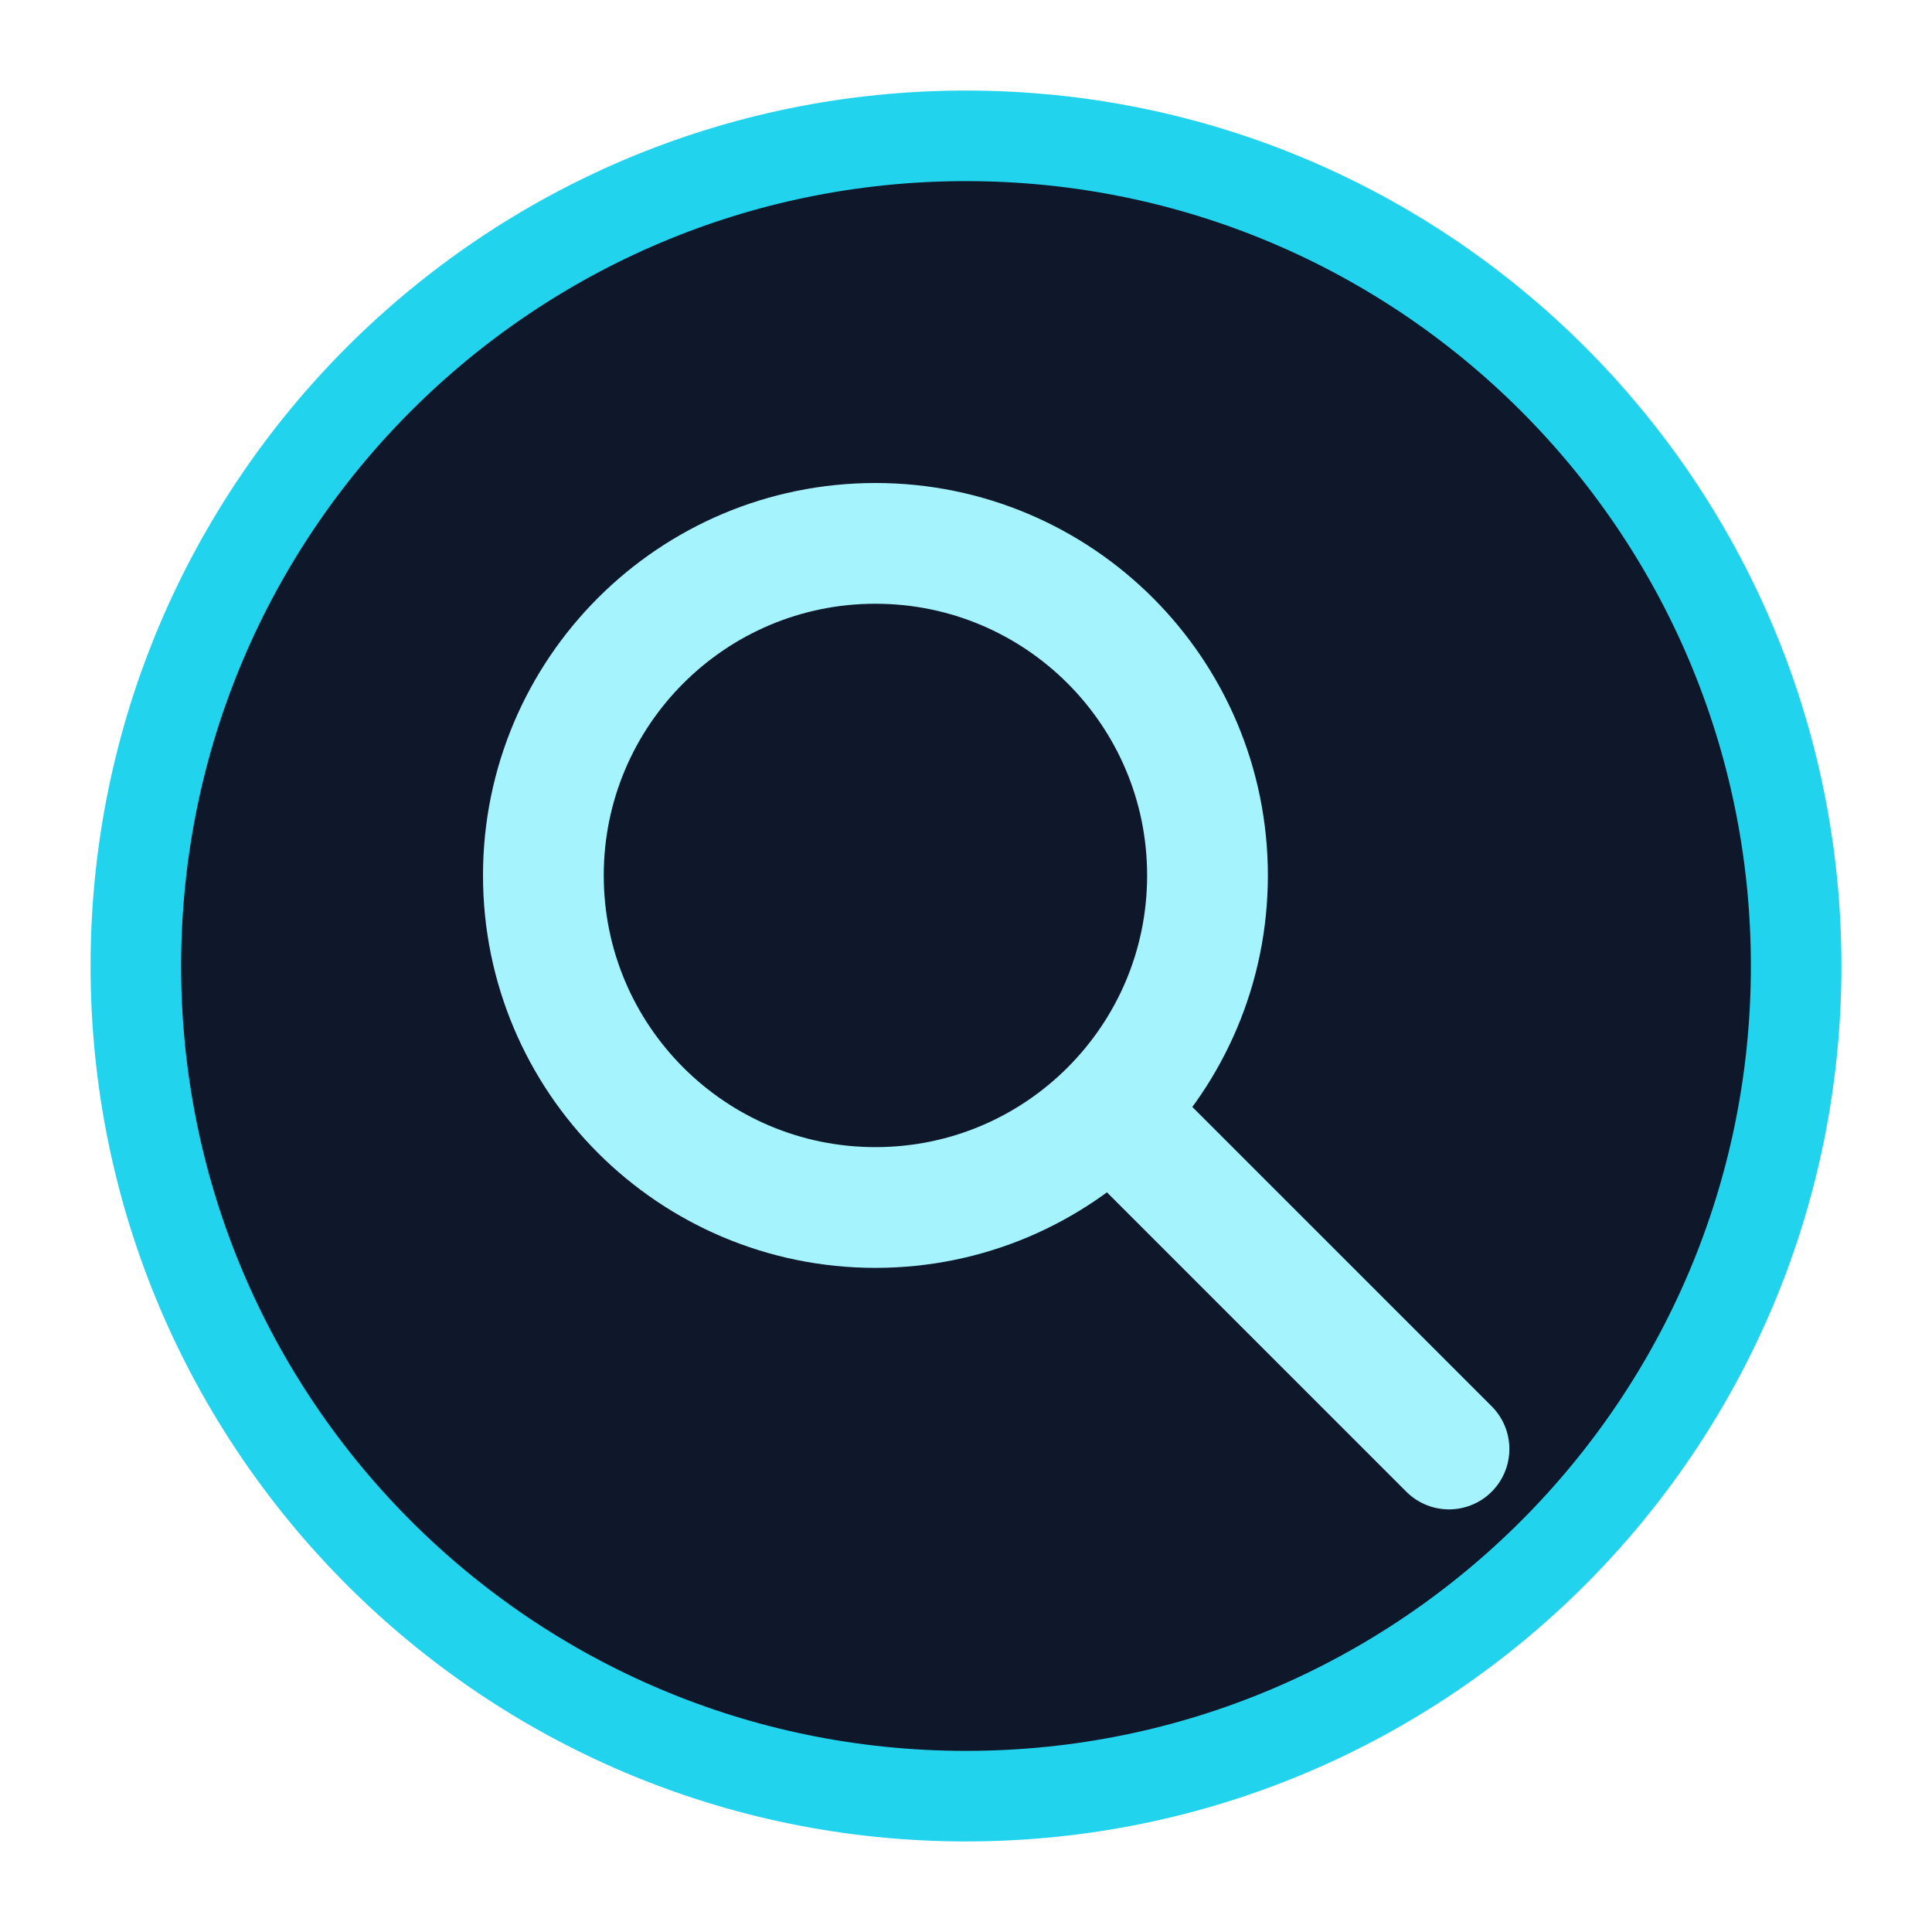
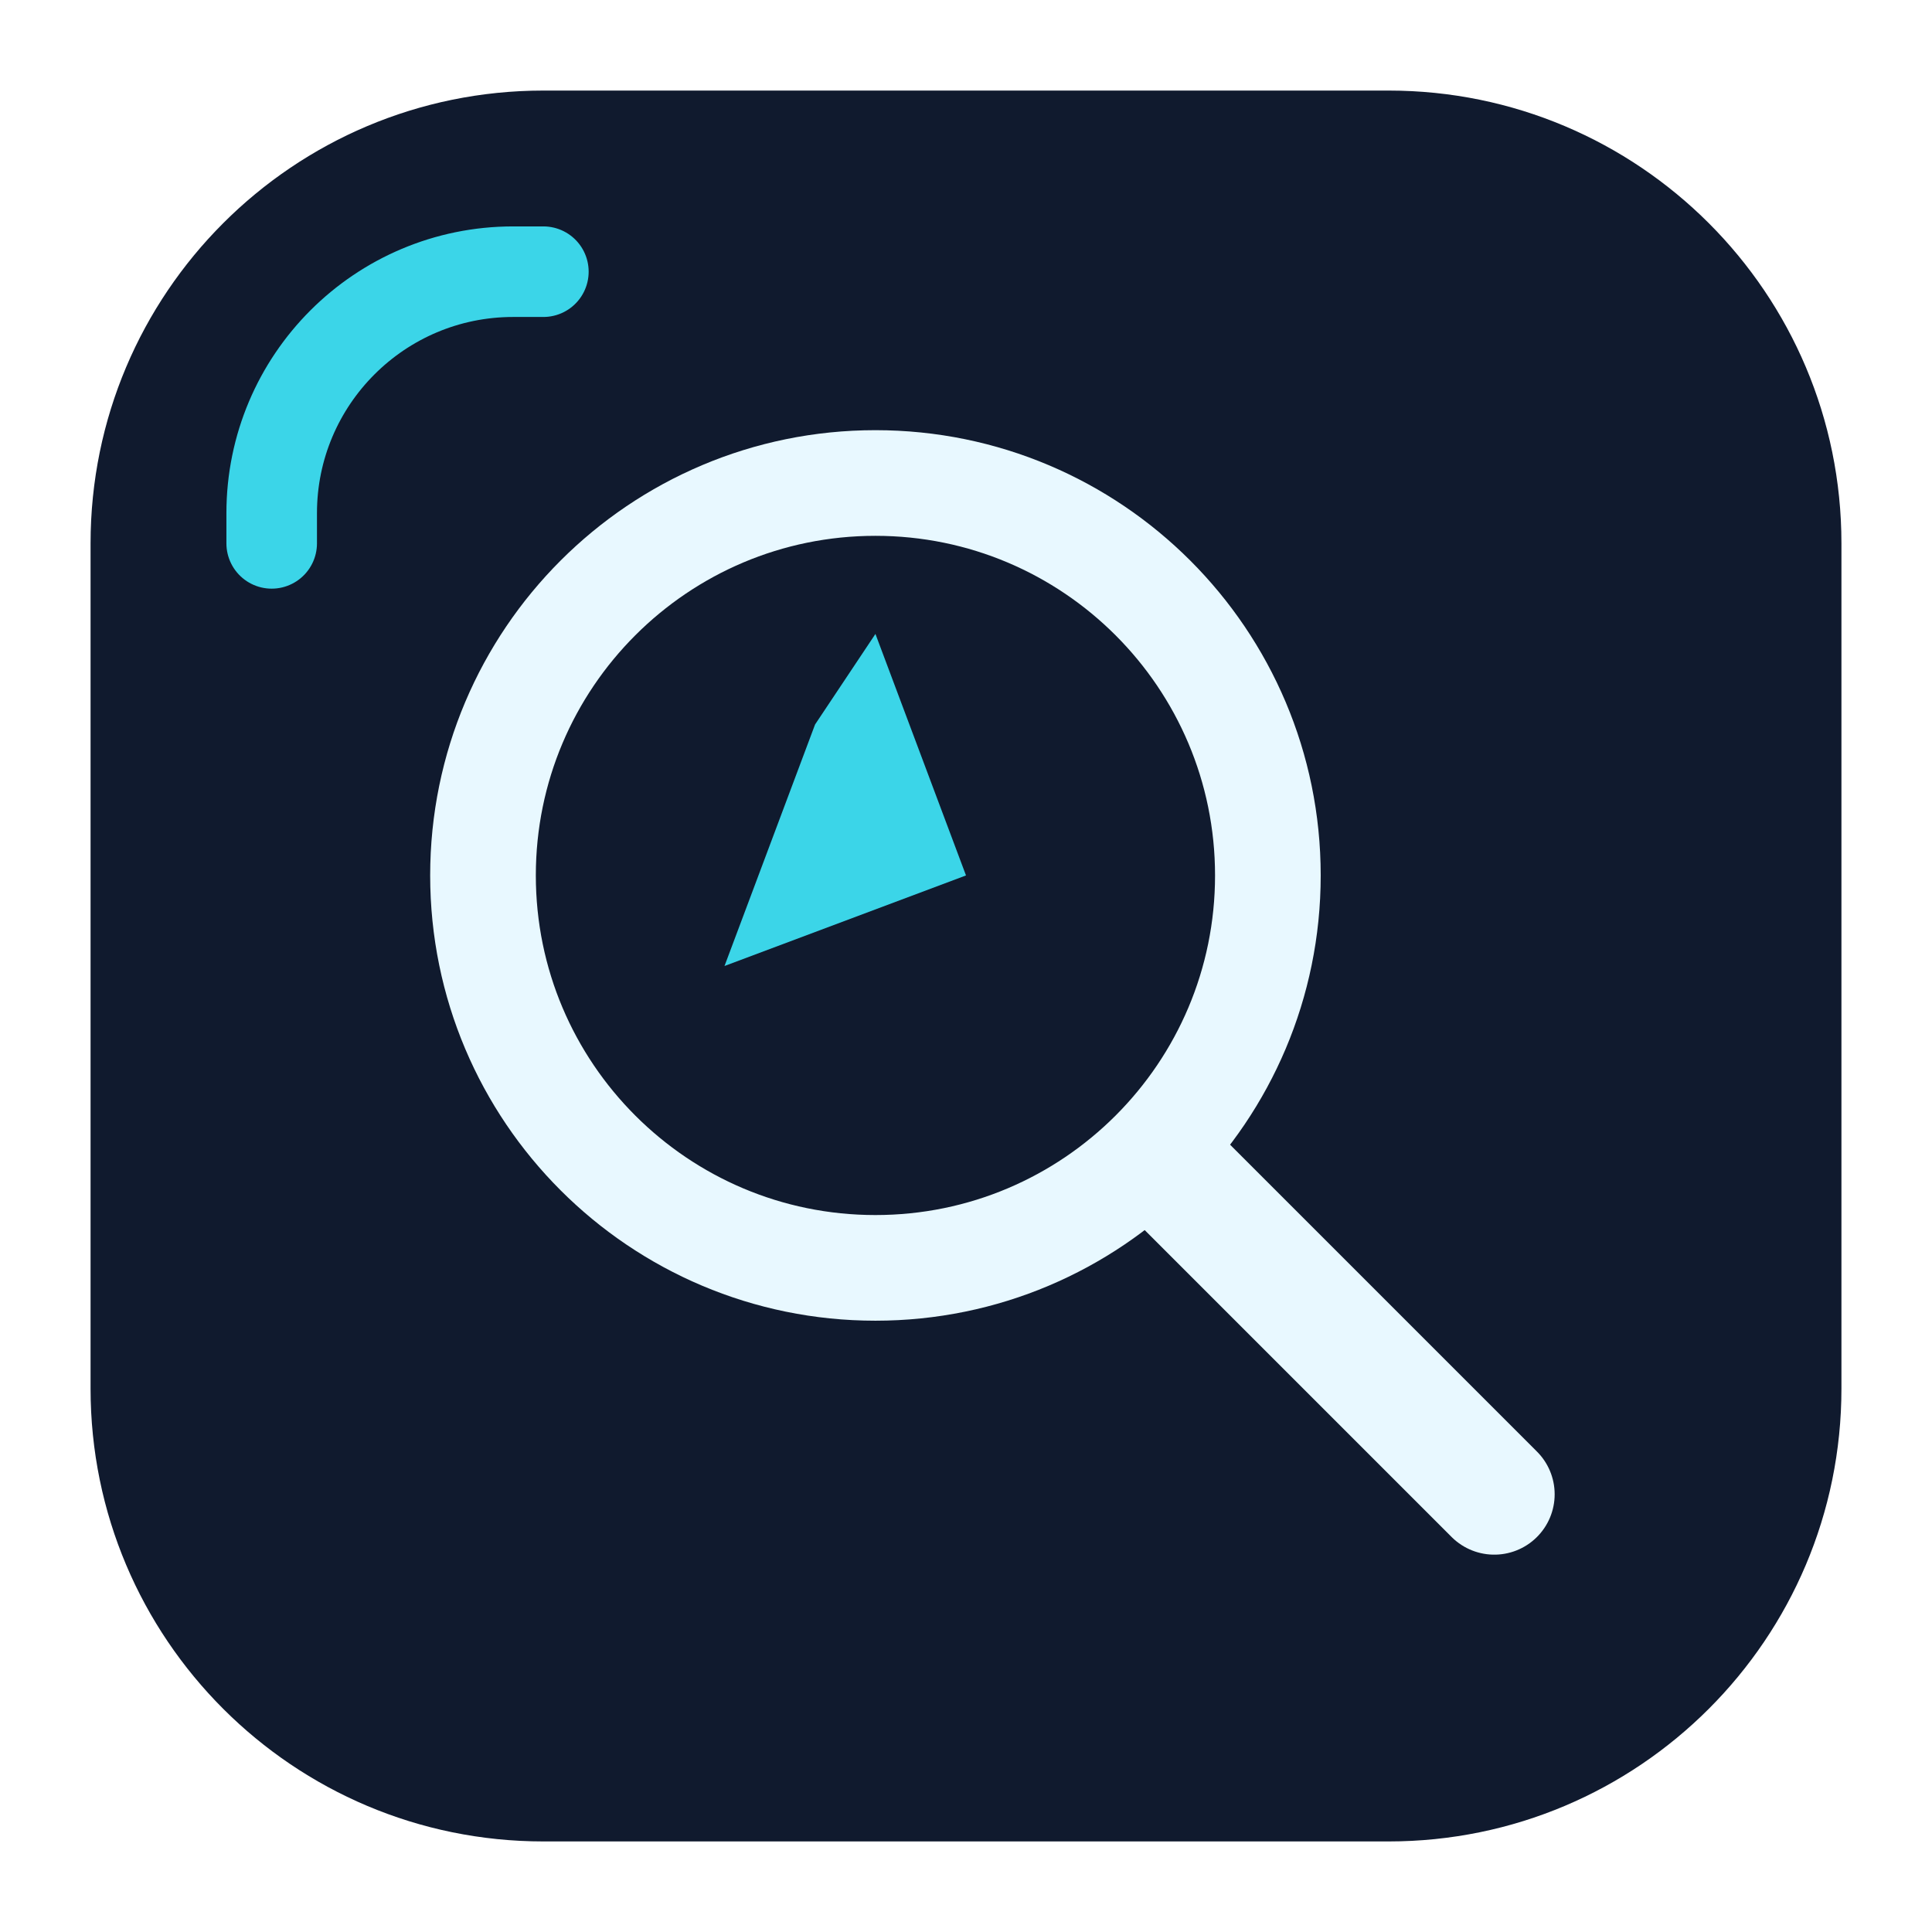
<svg xmlns="http://www.w3.org/2000/svg" viewBox="0 0 64 64" role="img" aria-label="Panday Discover icon">
-   <circle cx="32" cy="32" r="27.5" fill="#0f172a" stroke="#22d3ee" stroke-width="3" />
-   <circle cx="29" cy="29" r="11" fill="none" stroke="#a5f3fc" stroke-width="4" />
-   <path d="m38 38 10 10" stroke="#a5f3fc" stroke-width="4" stroke-linecap="round" />
+   <rect x="3" y="3" width="58" height="58" rx="15" fill="#101a2e" />
+   <path d="M9 18V17a8 8 0 0 1 8-8h1" fill="none" stroke="#3bd5e8" stroke-width="3" stroke-linecap="round" />
+   <circle cx="29" cy="29" r="13" fill="none" stroke="#e8f8ff" stroke-width="3.5" />
+   <path d="m38.5 38.5 11 11" fill="none" stroke="#e8f8ff" stroke-width="4" stroke-linecap="round" />
+   <path d="m29 21 3 8-8 3 3-8z" fill="#3bd5e8" />
</svg>
